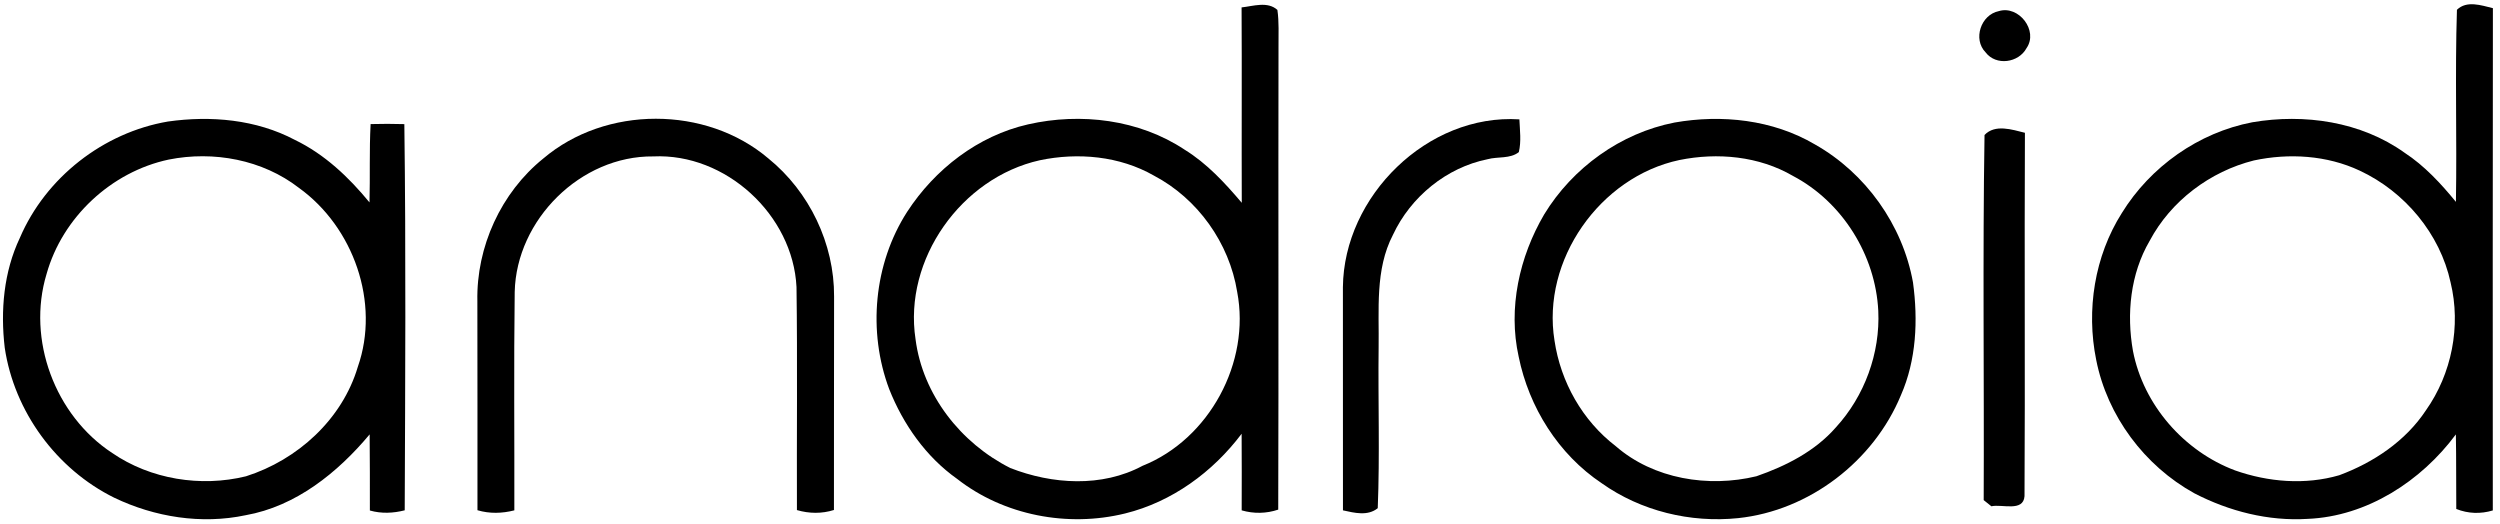
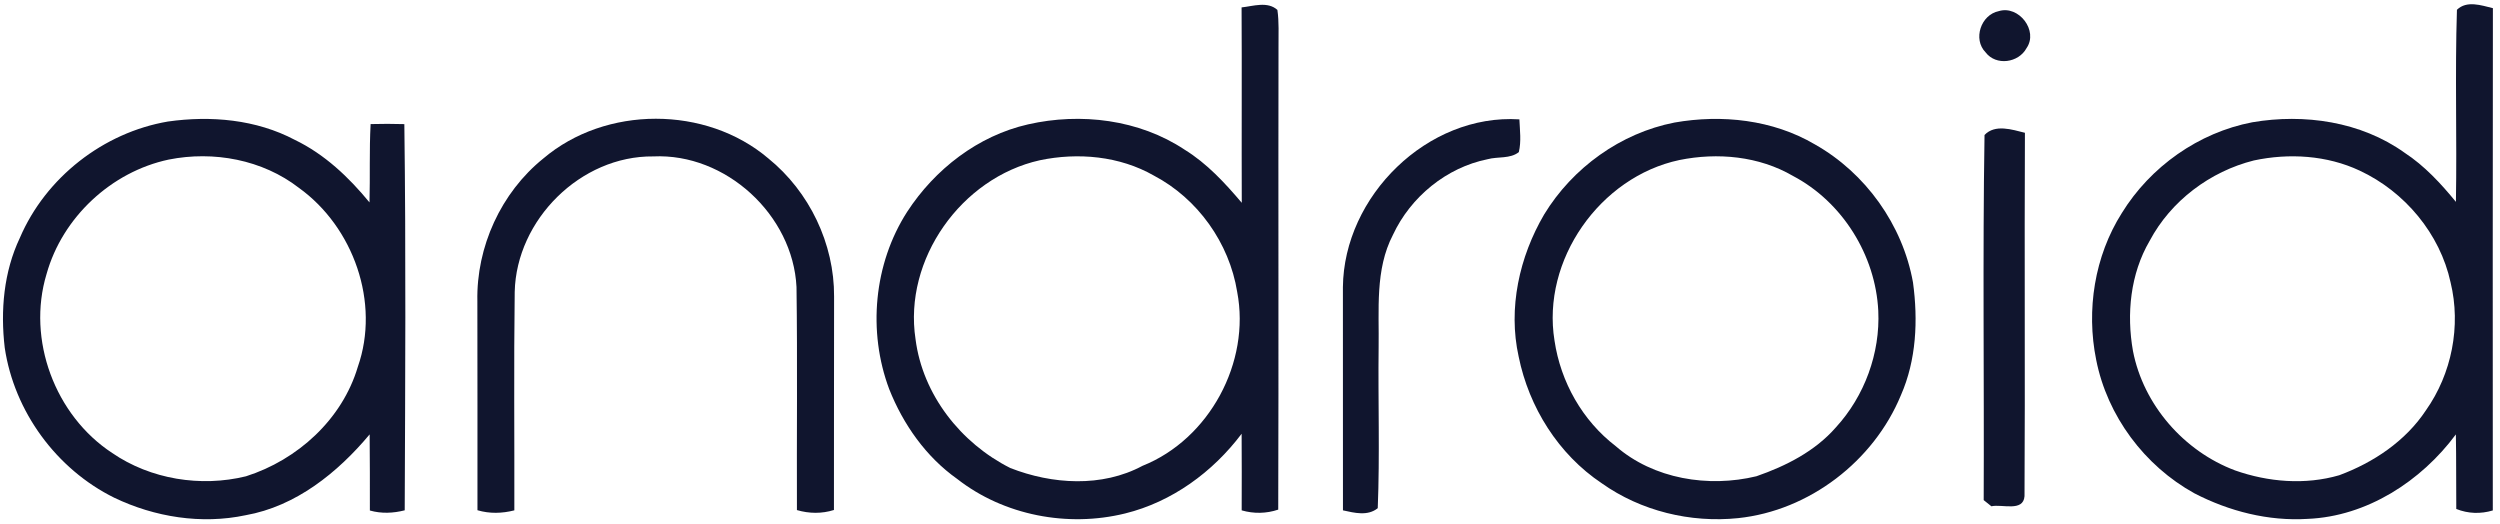
<svg xmlns="http://www.w3.org/2000/svg" width="191px" height="40px" viewBox="0 0 191 40" version="1.1">
  <defs />
  <g id="Page-1" stroke="none" stroke-width="1" fill="none" fill-rule="evenodd">
-     <g id="Logos" transform="translate(-357, -527)" fill="#000000">
+     <g id="Logos" transform="translate(-357, -527)" fill="#10152E">
      <g id="android" transform="translate(357, 527)">
        <path d="M94.857,0.566 C95.745,0.471 96.846,0.081 97.593,0.758 C97.727,1.678 97.671,2.612 97.678,3.54 C97.653,15.338 97.696,27.136 97.657,38.935 C96.743,39.242 95.788,39.257 94.864,38.991 C94.871,37.041 94.874,35.09 94.86,33.14 C92.658,36.064 89.536,38.347 85.958,39.228 C81.579,40.308 76.701,39.384 73.129,36.591 C70.747,34.906 69.005,32.425 67.936,29.731 C66.283,25.331 66.754,20.156 69.303,16.188 C71.419,12.931 74.722,10.368 78.549,9.501 C82.573,8.588 87.027,9.126 90.503,11.434 C92.212,12.485 93.582,13.975 94.871,15.494 C94.853,10.517 94.885,5.54 94.857,0.566 L94.857,0.566 Z M79.441,12.244 C73.448,13.579 69.016,19.812 69.947,25.915 C70.492,30.163 73.409,33.858 77.186,35.756 C80.382,37.009 84.188,37.253 87.288,35.589 C92.393,33.55 95.554,27.678 94.52,22.297 C93.919,18.563 91.504,15.172 88.152,13.412 C85.536,11.919 82.358,11.632 79.441,12.244 L79.441,12.244 Z" id="Shape" />
        <path d="M187.71,0.747 C188.464,0.014 189.568,0.411 190.457,0.623 C190.435,13.416 190.45,26.205 190.45,38.998 C189.519,39.278 188.559,39.246 187.66,38.885 C187.642,36.988 187.664,35.087 187.628,33.189 C184.981,36.761 180.828,39.455 176.304,39.642 C173.31,39.83 170.301,39.062 167.65,37.688 C163.837,35.586 160.995,31.777 160.149,27.494 C159.377,23.688 160.021,19.572 162.106,16.28 C164.29,12.733 167.975,10.127 172.074,9.342 C176.05,8.662 180.372,9.285 183.703,11.664 C185.232,12.665 186.481,14.018 187.632,15.423 C187.717,10.531 187.554,5.632 187.71,0.747 L187.71,0.747 Z M172.198,12.258 C168.853,13.097 165.855,15.345 164.23,18.407 C162.758,20.927 162.457,23.982 162.959,26.818 C163.756,30.931 166.85,34.474 170.761,35.94 C173.296,36.832 176.117,37.065 178.719,36.308 C181.331,35.338 183.781,33.706 185.338,31.352 C187.313,28.559 188.035,24.906 187.225,21.579 C186.418,17.855 183.72,14.641 180.283,13.037 C177.781,11.862 174.881,11.685 172.198,12.258 L172.198,12.258 Z" id="Shape" />
        <path d="M152.708,0.85 C154.227,0.379 155.756,2.343 154.825,3.681 C154.219,4.804 152.496,5.051 151.699,4 C150.712,2.995 151.338,1.126 152.708,0.85 L152.708,0.85 Z" id="Shape" />
        <path d="M12.828,9.285 C16.103,8.821 19.568,9.122 22.527,10.687 C24.796,11.781 26.648,13.536 28.23,15.465 C28.283,13.469 28.209,11.473 28.315,9.48 C29.172,9.455 30.032,9.458 30.892,9.483 C31.019,19.313 30.959,29.154 30.92,38.988 C30.042,39.211 29.136,39.253 28.258,39.002 C28.255,37.062 28.265,35.126 28.241,33.186 C25.798,36.11 22.605,38.683 18.765,39.363 C15.391,40.078 11.823,39.508 8.733,38.028 C4.312,35.848 1.083,31.441 0.361,26.563 C0.028,23.724 0.283,20.768 1.522,18.163 C3.497,13.558 7.897,10.127 12.828,9.285 L12.828,9.285 Z M12.892,12.191 C8.503,13.122 4.768,16.605 3.558,20.931 C2.035,25.947 4.202,31.745 8.573,34.609 C11.508,36.623 15.349,37.235 18.793,36.389 C22.733,35.136 26.145,32.042 27.338,28.025 C29.055,23.126 27.009,17.352 22.839,14.354 C20.053,12.195 16.315,11.508 12.892,12.191 L12.892,12.191 Z" id="Shape" />
        <path d="M41.504,12.113 C46.265,8.064 53.936,8.057 58.701,12.103 C61.837,14.641 63.749,18.623 63.724,22.662 C63.706,28.096 63.727,33.529 63.713,38.963 C62.782,39.257 61.816,39.242 60.885,38.97 C60.864,33.292 60.931,27.607 60.853,21.929 C60.581,16.411 55.441,11.688 49.908,11.95 C44.365,11.894 39.451,16.782 39.324,22.297 C39.25,27.862 39.31,33.427 39.296,38.991 C38.365,39.228 37.405,39.257 36.478,38.981 C36.471,33.657 36.488,28.333 36.471,23.005 C36.386,18.864 38.273,14.719 41.504,12.113 L41.504,12.113 Z" id="Shape" />
        <path d="M102.598,21.94 C102.665,14.988 109.058,8.676 116.081,9.119 C116.117,9.95 116.234,10.8 116.039,11.621 C115.377,12.149 114.432,11.95 113.657,12.163 C110.51,12.796 107.773,15.044 106.421,17.943 C105.041,20.595 105.373,23.678 105.327,26.563 C105.278,30.648 105.423,34.743 105.26,38.825 C104.488,39.448 103.476,39.182 102.602,38.991 C102.598,33.306 102.602,27.625 102.598,21.94 L102.598,21.94 Z" id="Shape" />
        <path d="M127.929,9.363 C131.547,8.726 135.444,9.143 138.648,11.027 C142.535,13.218 145.363,17.182 146.152,21.575 C146.545,24.46 146.414,27.501 145.228,30.198 C143.147,35.235 138.227,39.016 132.789,39.586 C129.15,39.961 125.363,39.044 122.372,36.92 C119.065,34.712 116.811,31.119 116.025,27.242 C115.204,23.547 116.078,19.614 117.975,16.382 C120.145,12.818 123.819,10.166 127.929,9.363 L127.929,9.363 Z M128.304,12.227 C122.234,13.515 117.763,19.876 118.765,26.025 C119.232,29.182 120.899,32.138 123.441,34.085 C126.333,36.605 130.531,37.271 134.191,36.386 C136.446,35.604 138.669,34.478 140.265,32.648 C142.45,30.262 143.653,26.988 143.501,23.752 C143.292,19.504 140.765,15.434 136.988,13.444 C134.389,11.926 131.218,11.635 128.304,12.227 L128.304,12.227 Z" id="Shape" />
        <path d="M151.618,10.312 C152.428,9.465 153.717,9.901 154.704,10.145 C154.658,19.398 154.726,28.655 154.673,37.908 C154.581,39.133 152.949,38.496 152.142,38.68 C151.996,38.563 151.703,38.326 151.554,38.209 C151.596,28.913 151.469,19.607 151.618,10.312 L151.618,10.312 Z" id="Shape" />
      </g>
    </g>
  </g>
</svg>
